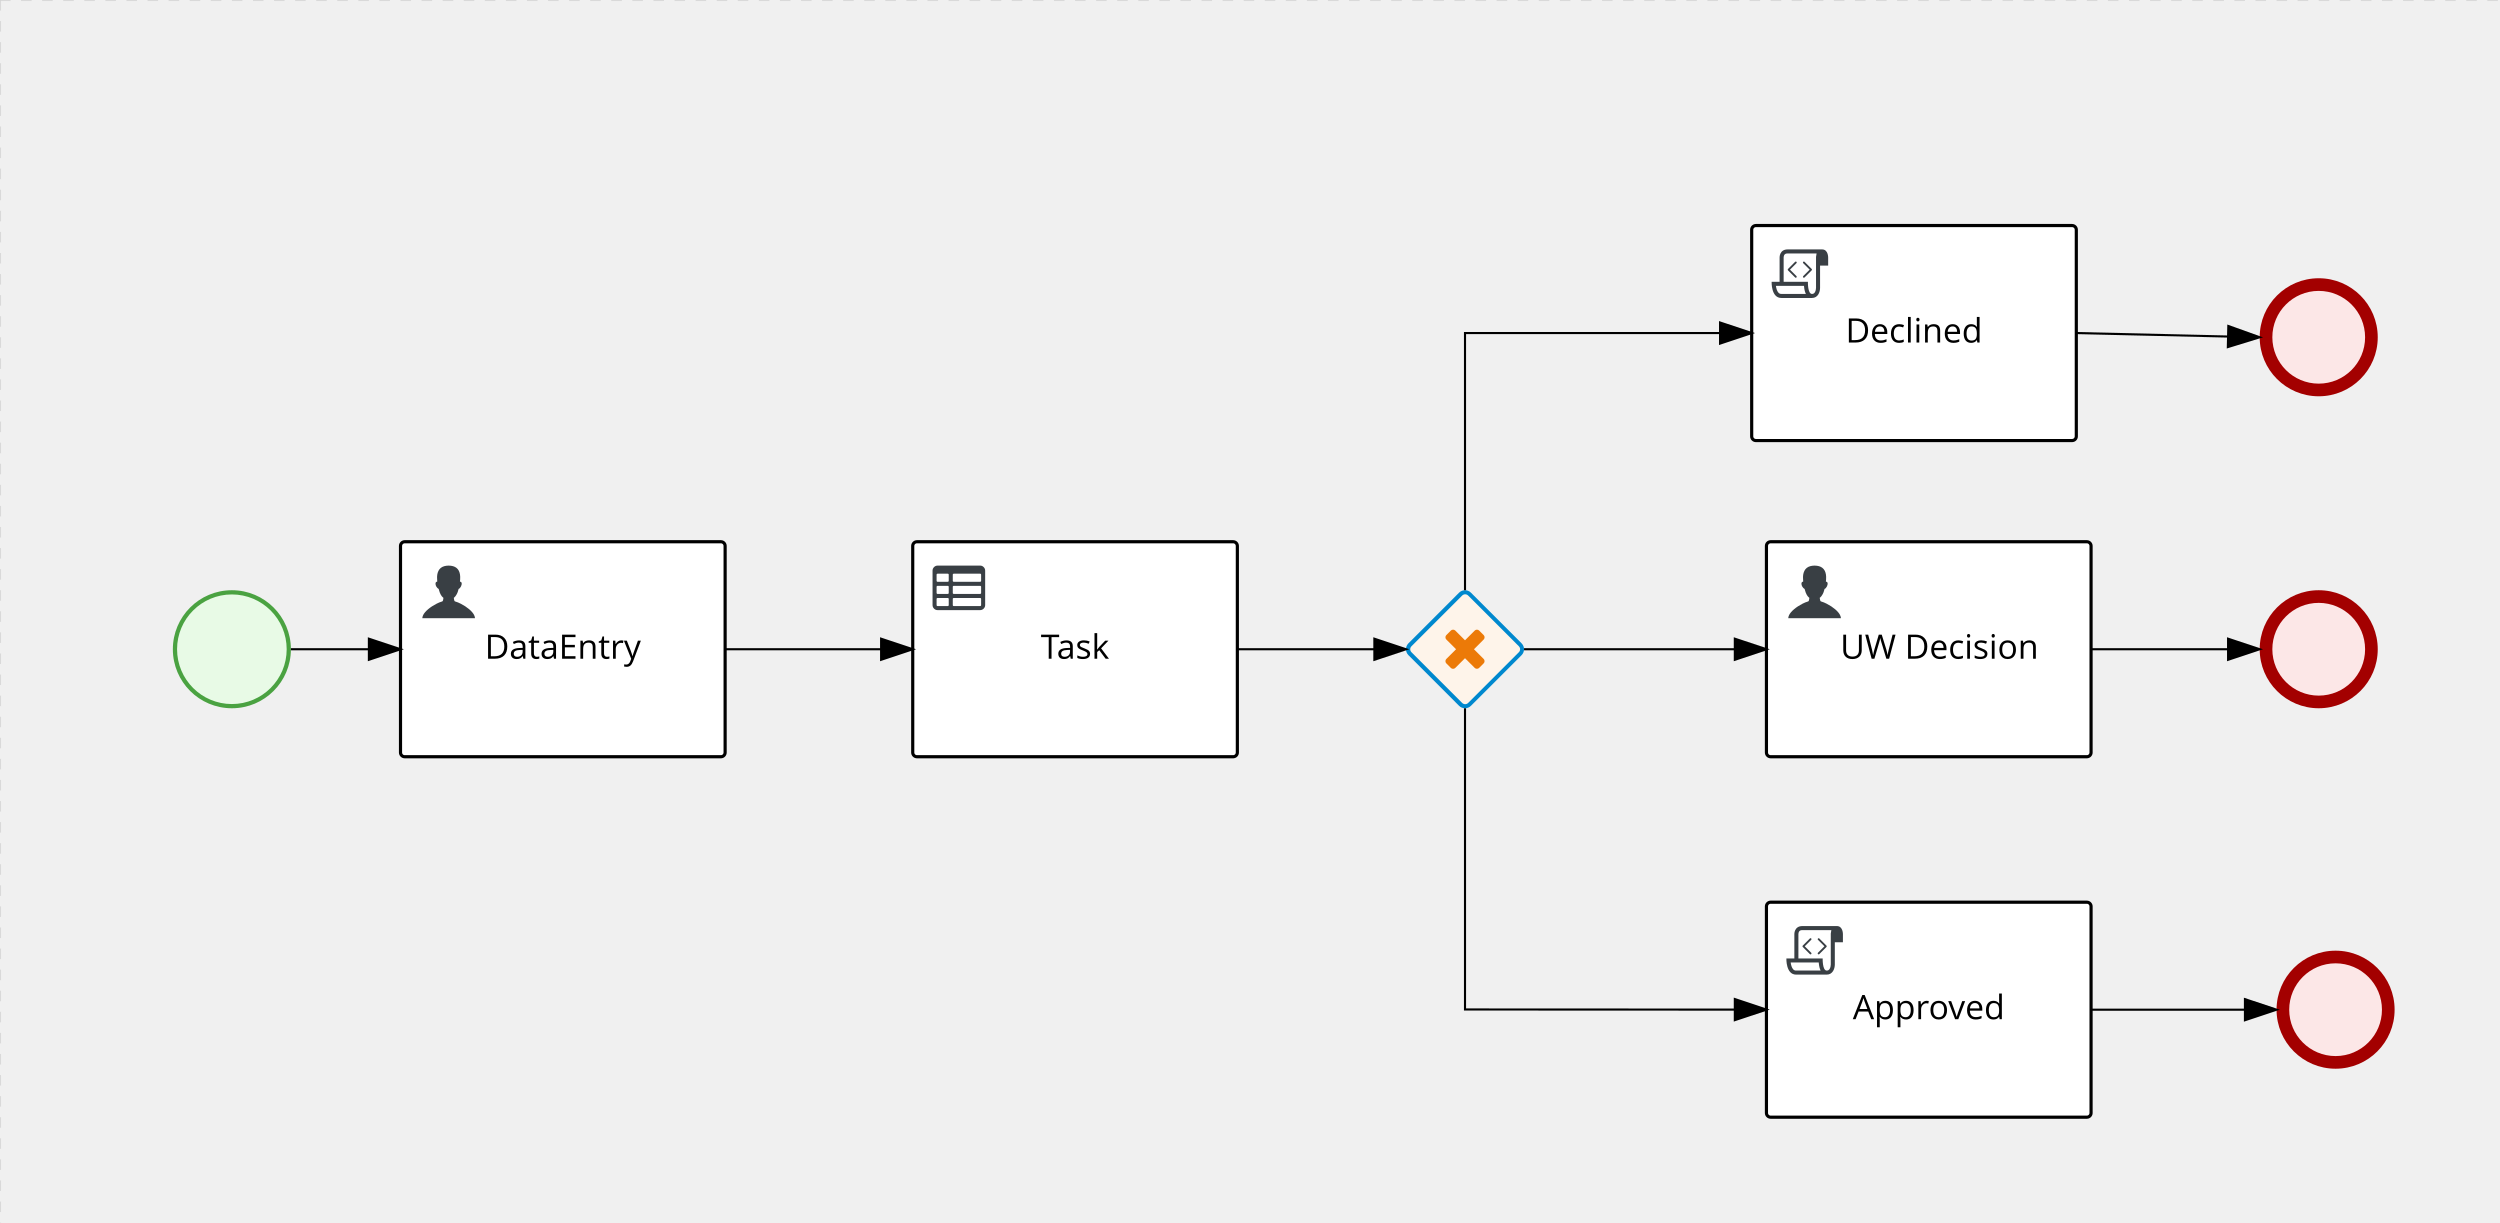
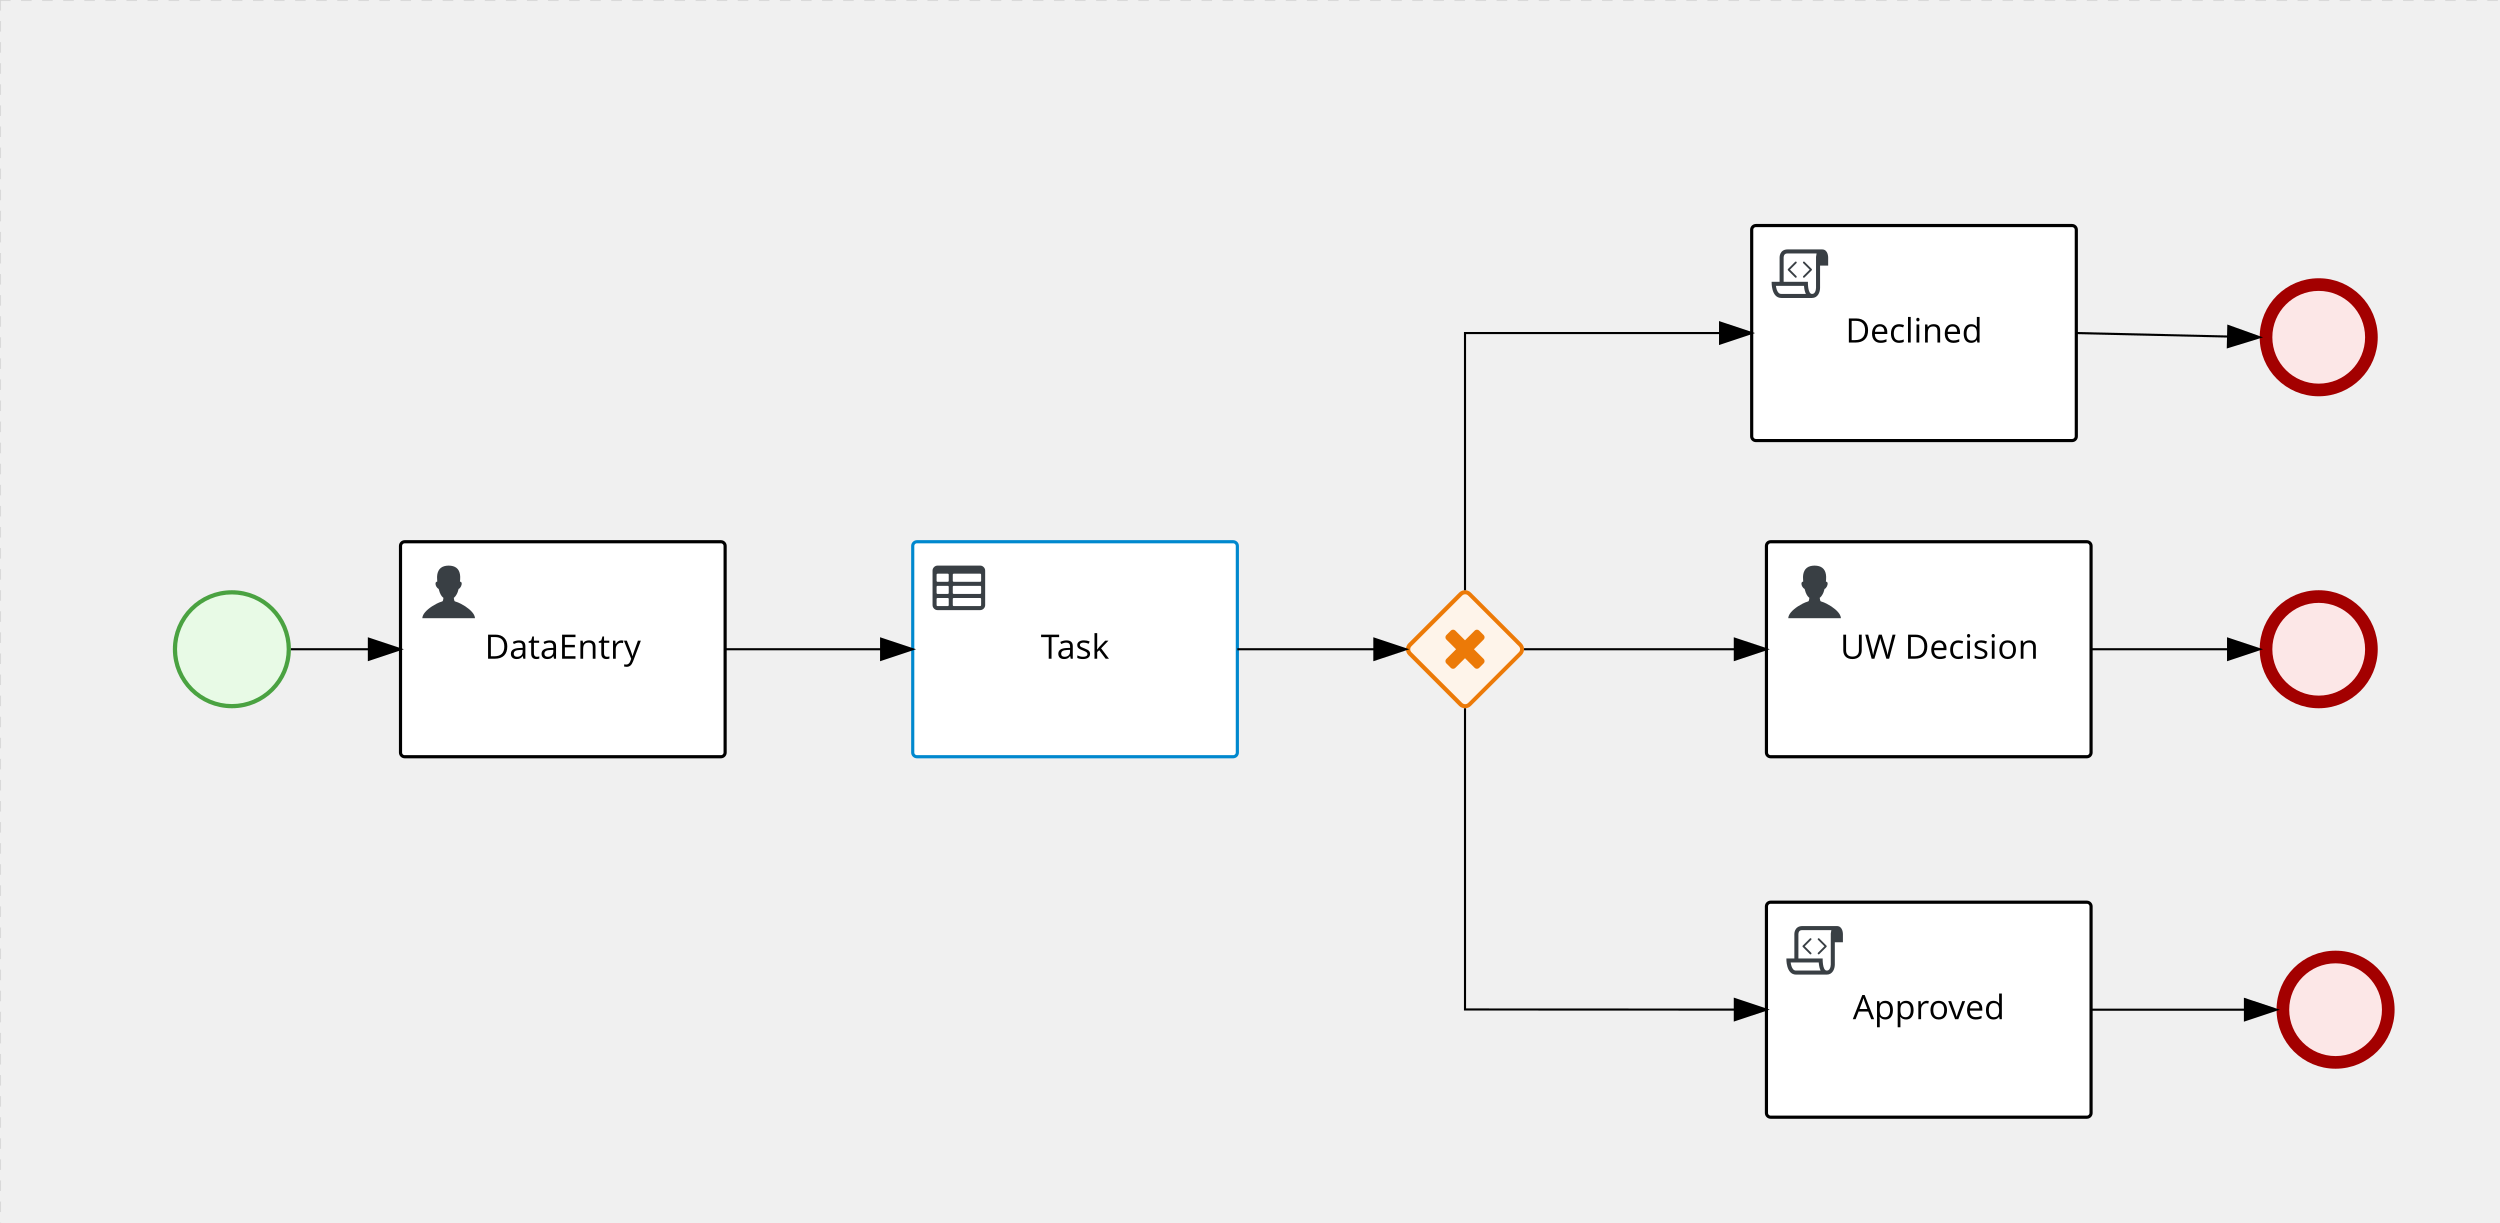
<svg xmlns="http://www.w3.org/2000/svg" version="1.1" width="1186" height="580" viewBox="0 0 1186 580">
  <defs />
  <g transform="matrix(1,0,0,1,0,0)">
    <g>
      <g>
        <g>
          <path fill="none" stroke="#d3d3d3" paint-order="fill stroke markers" d=" M 0 0 L 1200 0" stroke-miterlimit="10" stroke-opacity="0.8" stroke-dasharray="5" />
        </g>
        <g>
          <path fill="none" stroke="#d3d3d3" paint-order="fill stroke markers" d=" M 0 0 L 0 800" stroke-miterlimit="10" stroke-opacity="0.8" stroke-dasharray="5" />
        </g>
      </g>
      <g id="_115338B2-15E0-4B07-8545-7E4C657A2B2B" bpmn2nodeid="_115338B2-15E0-4B07-8545-7E4C657A2B2B" transform="matrix(1,0,0,1,667,280)">
        <g>
          <path fill="none" stroke="none" />
        </g>
        <g transform="matrix(0.125,0,0,0.125,0,0)">
          <g transform="matrix(1,0,0,1,0,0)">
            <path fill="#fef4ea" stroke="none" id="_115338B2-15E0-4B07-8545-7E4C657A2B2B?shapeType=BACKGROUND" paint-order="stroke fill markers" d=" M 0 0 M 224.4 4.3 C 216.4 4.3 208.4 7.3 202.3 13.4 L 13.5 202.2 C 1.3 214.4 1.3 234.2 13.5 246.4 L 202.2 435.1 C 208.3 441.2 216.4 444.2 224.3 444.2 C 232.2 444.2 240.3 441.2 246.4 435.1 L 435.1 246.4 C 447.3 234.2 447.3 214.4 435.1 202.2 L 246.5 13.4 C 240.4 7.3 232.4 4.3 224.4 4.3 L 224.4 4.3 Z" />
          </g>
          <g>
            <g transform="matrix(1,0,0,1,0,0)">
              <g transform="matrix(1,0,0,1,0,0)">
-                 <path fill="rgb(0,136,206)" stroke="none" id="_115338B2-15E0-4B07-8545-7E4C657A2B2B?shapeType=BORDER&amp;renderType=FILL" paint-order="stroke fill markers" d=" M 0 0 M 20.8 212.7 L 213.3 20.2 C 219.6 13.9 229.7 13.9 235.9 20.2 L 428.4 212.7 C 434.7 219 434.7 229.1 428.4 235.3 L 235.9 427.8 C 229.6 434.1 219.5 434.1 213.3 427.8 L 20.8 235.3 C 14.5 229.1 14.5 218.9 20.8 212.7 L 20.8 212.7 Z M 0 0 M 0 224 C 0 232.1 3.1 240.3 9.3 246.5 L 201.5 438.7 C 213.9 451.1 234.1 451.1 246.5 438.7 L 438.7 246.5 C 444.9 240.3 448 232.1 448 224 C 448 215.9 444.9 207.7 438.7 201.5 L 246.5 9.3 C 234.1 -3.1 213.9 -3.1 201.5 9.3 L 9.3 201.5 C 3.1 207.7 0 215.9 0 224 L 0 224 Z" />
+                 <path fill="rgb(236,122,8)" stroke="none" id="_115338B2-15E0-4B07-8545-7E4C657A2B2B?shapeType=BORDER&amp;renderType=FILL" paint-order="stroke fill markers" d=" M 0 0 M 20.8 212.7 L 213.3 20.2 C 219.6 13.9 229.7 13.9 235.9 20.2 L 428.4 212.7 C 434.7 219 434.7 229.1 428.4 235.3 L 235.9 427.8 C 229.6 434.1 219.5 434.1 213.3 427.8 L 20.8 235.3 C 14.5 229.1 14.5 218.9 20.8 212.7 L 20.8 212.7 Z M 0 0 M 0 224 C 0 232.1 3.1 240.3 9.3 246.5 L 201.5 438.7 C 213.9 451.1 234.1 451.1 246.5 438.7 L 438.7 246.5 C 444.9 240.3 448 232.1 448 224 C 448 215.9 444.9 207.7 438.7 201.5 L 246.5 9.3 C 234.1 -3.1 213.9 -3.1 201.5 9.3 L 9.3 201.5 C 3.1 207.7 0 215.9 0 224 L 0 224 Z" />
              </g>
            </g>
          </g>
          <g>
            <g transform="matrix(1,0,0,1,0,0)">
              <g transform="matrix(1,0,0,1,0,0)">
                <path fill="#ec7a08" stroke="none" id="_115338B2-15E0-4B07-8545-7E4C657A2B2Bundefined" paint-order="stroke fill markers" d=" M 0 0 M 298.2 269.2 C 298.2 272.6 297.1 275.3 294.7 277.7 L 277.7 294.7 C 275.3 297.1 272.6 298.2 269.2 298.2 C 265.8 298.2 263.1 297.1 260.7 294.7 L 224 258 L 187.2 294.8 C 184.8 297.2 182.1 298.3 178.7 298.3 C 175.3 298.3 172.6 297.2 170.2 294.8 L 153.2 277.8 C 150.8 275.4 149.7 272.7 149.7 269.3 C 149.7 265.9 150.8 263.2 153.2 260.8 L 190 224 L 153.2 187.2 C 150.8 184.8 149.7 182 149.7 178.7 C 149.7 175.3 150.8 172.5 153.2 170.2 L 170.2 153.2 C 172.6 150.8 175.3 149.7 178.7 149.7 C 182.1 149.7 184.8 150.8 187.2 153.2 L 224 190 L 260.8 153.2 C 263.2 150.8 265.9 149.7 269.3 149.7 C 272.7 149.7 275.4 150.8 277.8 153.2 L 294.8 170.2 C 297.2 172.5 298.3 175.3 298.3 178.7 C 298.3 182 297.2 184.8 294.8 187.2 L 258 224 L 294.8 260.8 C 297.1 263.1 298.2 265.9 298.2 269.2 Z" />
              </g>
            </g>
          </g>
        </g>
        <g transform="matrix(1,0,0,1,28,61)" />
      </g>
      <g id="_7ECC2B93-5347-49B1-B69F-89AEF5F0262F" bpmn2nodeid="_7ECC2B93-5347-49B1-B69F-89AEF5F0262F" transform="matrix(1,0,0,1,433,257)">
        <g>
          <path fill="none" stroke="none" />
        </g>
        <g transform="matrix(1,0,0,1,0,0)">
          <path fill="#ffffff" stroke="none" id="_7ECC2B93-5347-49B1-B69F-89AEF5F0262F?shapeType=BACKGROUND" paint-order="stroke fill markers" d=" M 2 0 L 152 0 L 152 0 A 2 2 0 0 1 154 2 L 154 100 L 154 100 A 2 2 0 0 1 152 102 L 2 102 L 2 102 A 2 2 0 0 1 0 100 L 0 2 L 0 2 A 2 2 0 0 1 2 0 Z" />
        </g>
        <g transform="matrix(1,0,0,1,0,0)">
-           <path fill="none" stroke="rgb(0,0,0)" id="_7ECC2B93-5347-49B1-B69F-89AEF5F0262F?shapeType=BORDER&amp;renderType=STROKE" paint-order="fill stroke markers" d=" M 2 0 L 152 0 L 152 0 A 2 2 0 0 1 154 2 L 154 100 L 154 100 A 2 2 0 0 1 152 102 L 2 102 L 2 102 A 2 2 0 0 1 0 100 L 0 2 L 0 2 A 2 2 0 0 1 2 0 Z" stroke-miterlimit="10" stroke-width="1.5" stroke-dasharray="" />
+           <path fill="none" stroke="rgb(0,136,206)" id="_7ECC2B93-5347-49B1-B69F-89AEF5F0262F?shapeType=BORDER&amp;renderType=STROKE" paint-order="fill stroke markers" d=" M 2 0 L 152 0 L 152 0 A 2 2 0 0 1 154 2 L 154 100 L 154 100 A 2 2 0 0 1 152 102 L 2 102 L 2 102 A 2 2 0 0 1 0 100 L 0 2 L 0 2 A 2 2 0 0 1 2 0 Z" stroke-miterlimit="10" stroke-width="1.5" stroke-dasharray="" />
        </g>
        <g>
          <g transform="matrix(0.06,0,0,0.06,9.4,9.4)">
            <g transform="matrix(1,0,0,1,0,0)">
              <path fill="#393f44" stroke="none" id="_7ECC2B93-5347-49B1-B69F-89AEF5F0262Fundefined" paint-order="stroke fill markers" d=" M 0 0 M 128 344 L 128 296 C 128 293.7 127.2 291.8 125.8 290.2 C 124.4 288.6 122.4 288 120 288 L 40 288 C 37.7 288 35.8 288.8 34.2 290.2 C 32.6 291.6 32 293.7 32 296 L 32 344 C 32 346.3 32.8 348.2 34.2 349.8 C 35.6 351.4 37.6 352 40 352 L 120 352 C 122.3 352 124.2 351.2 125.8 349.8 C 127.4 348.4 128 346.3 128 344 Z M 0 0 M 128 248 L 128 200 C 128 197.7 127.2 195.8 125.8 194.2 C 124.4 192.6 122.4 192 120 192 L 40 192 C 37.7 192 35.8 192.8 34.2 194.2 C 32.6 195.6 32 197.7 32 200 L 32 248 C 32 250.3 32.8 252.2 34.2 253.8 C 35.6 255.4 37.6 256 40 256 L 120 256 C 122.3 256 124.2 255.2 125.8 253.8 C 127.4 252.4 128 250.3 128 248 Z M 0 0 M 376 352 C 378.3 352 380.2 351.2 381.8 349.8 C 383.4 348.4 384 346.4 384 344 L 384 296 C 384 293.7 383.2 291.8 381.8 290.2 C 380.4 288.6 378.4 288 376 288 L 168 288 C 165.7 288 163.8 288.8 162.2 290.2 C 160.6 291.6 160 293.6 160 296 L 160 344 C 160 346.3 160.8 348.2 162.2 349.8 C 163.6 351.4 165.6 352 168 352 L 376 352 Z M 0 0 M 128 152 L 128 104 C 128 101.7 127.2 99.8 125.8 98.2 C 124.4 96.6 122.3 96 120 96 L 40 96 C 37.7 96 35.8 96.8 34.2 98.2 C 32.6 99.6 32 101.7 32 104 L 32 152 C 32 154.3 32.8 156.2 34.2 157.8 C 35.6 159.4 37.6 160 40 160 L 120 160 C 122.3 160 124.2 159.2 125.8 157.8 C 127.4 156.4 128 154.3 128 152 Z M 0 0 M 376 256 C 378.3 256 380.2 255.2 381.8 253.8 C 383.4 252.4 384 250.4 384 248 L 384 200 C 384 197.7 383.2 195.8 381.8 194.2 C 380.4 192.6 378.4 192 376 192 L 168 192 C 165.7 192 163.8 192.8 162.2 194.2 C 160.6 195.6 160 197.6 160 200 L 160 248 C 160 250.3 160.8 252.2 162.2 253.8 C 163.6 255.4 165.6 256 168 256 L 376 256 Z M 0 0 M 376 160 C 378.3 160 380.2 159.2 381.8 157.8 C 383.4 156.4 384 154.4 384 152 L 384 104 C 384 101.7 383.2 99.8 381.8 98.2 C 380.4 96.6 378.3 96 376 96 L 168 96 C 165.7 96 163.8 96.8 162.2 98.2 C 160.6 99.6 160 101.6 160 104 L 160 152 C 160 154.3 160.8 156.2 162.2 157.8 C 163.6 159.4 165.6 160 168 160 L 376 160 Z M 0 0 M 416 72 L 416 344 C 416 355 412.1 364.4 404.2 372.2 C 396.3 380 387 384 376 384 L 40 384 C 29 384 19.6 380.1 11.8 372.2 C 4 364.3 0 355 0 344 L 0 72 C 0 61 3.9 51.6 11.8 43.8 C 19.7 36 29 32 40 32 L 376 32 C 387 32 396.4 35.9 404.2 43.8 C 412 51.7 416 61 416 72 Z" />
            </g>
          </g>
        </g>
        <g transform="matrix(1,0,0,1,60.75,43.5)">
          <text fill="#000000" stroke="none" font-family="Open Sans" font-size="12pt" font-style="normal" font-weight="normal" text-decoration="normal" x="16.25" y="12" text-anchor="middle" dominant-baseline="alphabetic">Task</text>
        </g>
      </g>
      <g id="_CD597A0D-941E-42CD-92D1-3F3BBDC7F812" bpmn2nodeid="_CD597A0D-941E-42CD-92D1-3F3BBDC7F812" transform="matrix(1,0,0,1,838,257)">
        <g>
          <path fill="none" stroke="none" />
        </g>
        <g transform="matrix(1,0,0,1,0,0)">
          <path fill="#ffffff" stroke="none" id="_CD597A0D-941E-42CD-92D1-3F3BBDC7F812?shapeType=BACKGROUND" paint-order="stroke fill markers" d=" M 2 0 L 152 0 L 152 0 A 2 2 0 0 1 154 2 L 154 100 L 154 100 A 2 2 0 0 1 152 102 L 2 102 L 2 102 A 2 2 0 0 1 0 100 L 0 2 L 0 2 A 2 2 0 0 1 2 0 Z" />
        </g>
        <g transform="matrix(1,0,0,1,0,0)">
          <path fill="none" stroke="#000000" id="_CD597A0D-941E-42CD-92D1-3F3BBDC7F812?shapeType=BORDER&amp;renderType=STROKE" paint-order="fill stroke markers" d=" M 2 0 L 152 0 L 152 0 A 2 2 0 0 1 154 2 L 154 100 L 154 100 A 2 2 0 0 1 152 102 L 2 102 L 2 102 A 2 2 0 0 1 0 100 L 0 2 L 0 2 A 2 2 0 0 1 2 0 Z" stroke-miterlimit="10" stroke-width="1.5" stroke-dasharray="" />
        </g>
        <g>
          <g transform="matrix(0.06,0,0,0.06,9.4,9.4)">
            <g transform="matrix(1,0,0,1,0,0)">
              <path fill="#393f44" stroke="none" id="_CD597A0D-941E-42CD-92D1-3F3BBDC7F812undefined" paint-order="stroke fill markers" d=" M 0 0 M 16 445.21 C 16 440.869 18.784 431.129 22.001 424.217 C 35.768 394.64 77.283 359.28 129 333.084 C 144.516 325.224 157.347 319.964 167.807 317.174 C 171.932 316.074 175.729 314.414 176.525 313.363 C 178.894 310.234 180.914 302.908 181.727 294.5 L 182.5 286.5 L 178.507 283.455 C 166.303 274.146 154.284 251.678 148.04 226.5 C 145.611 216.707 145.056 215.462 142.984 215.158 C 141.703 214.97 138.083 212.243 134.939 209.099 C 123.233 197.393 116.891 177.376 121.44 166.49 C 123.002 162.751 128.155 159.01 131.75 159.004 C 134.448 159 134.471 158.603 132.914 138.788 C 130.927 113.496 134.279 92.265 143.132 74.076 C 152.232 55.38 167.569 42.882 189.049 36.66 C 210.203 30.532 237.797 30.532 258.951 36.66 C 300.042 48.563 318.958 83.806 314.955 141 C 314.32 150.075 313.624 157.788 313.409 158.14 C 313.194 158.493 314.575 159.073 316.479 159.43 C 328.929 161.766 330.986 177.018 321.496 196.621 C 316.903 206.109 309.357 214.508 304.817 215.185 C 303.023 215.453 302.293 217.146 299.943 226.5 C 296.659 239.567 294.474 245.305 287.948 257.995 C 282.491 268.606 273.035 281.109 268.108 284.229 L 264.871 286.278 L 265.518 292.889 C 266.345 301.33 268.639 309.871 270.877 312.837 C 272.067 314.415 275.002 315.79 280.063 317.139 C 291.069 320.075 303.617 325.274 321 334.102 C 369.815 358.891 410.848 393.758 425.032 422.5 C 429.07 430.682 432 440.232 432 445.21 L 432 448 L 224 448 L 16 448 L 16 445.21 Z" />
            </g>
          </g>
        </g>
        <g transform="matrix(1,0,0,1,4.04,13.68)">
          <g transform="matrix(0.04,0,0,0.04,63.36,69.12)">
            <g transform="matrix(1,0,0,1,0,0)">
              <path fill="none" stroke="none" />
            </g>
            <g transform="matrix(1,0,0,1,0,0)">
              <path fill="none" stroke="none" />
            </g>
          </g>
        </g>
        <g transform="matrix(1,0,0,1,35,43.5)">
          <text fill="#000000" stroke="none" font-family="Open Sans" font-size="12pt" font-style="normal" font-weight="normal" text-decoration="normal" x="47.043" y="12" text-anchor="middle" dominant-baseline="alphabetic">UW Decision</text>
        </g>
      </g>
      <g id="_52FE7633-A512-44EF-9C50-7EFFCD743E0C" bpmn2nodeid="_52FE7633-A512-44EF-9C50-7EFFCD743E0C" transform="matrix(1,0,0,1,1072,280)">
        <g>
          <path fill="none" stroke="none" />
        </g>
        <g transform="matrix(0.125,0,0,0.125,0,0)">
          <g transform="matrix(1,0,0,1,0,0)">
            <path fill="#fce7e7" stroke="none" id="_52FE7633-A512-44EF-9C50-7EFFCD743E0C?shapeType=BACKGROUND" paint-order="stroke fill markers" d=" M 0 0 M 444 224 C 444 263.9 434.2 300.8 414.4 334.5 C 394.7 368.2 368 394.9 334.4 414.5 C 300.8 434.1 263.9 444 224 444 C 184.1 444 147.2 434.2 113.5 414.4 C 79.8 394.7 53.1 368 33.5 334.4 C 13.9 300.8 4 263.9 4 224 C 4 184.1 13.8 147.2 33.6 113.5 C 53.4 79.8 80.1 53.1 113.6 33.5 C 147.1 13.9 184.1 4 224 4 C 263.9 4 300.8 13.8 334.5 33.6 C 368.2 53.4 394.9 80.1 414.5 113.6 C 434.1 147.1 444 184.1 444 224 Z" />
          </g>
          <g>
            <g transform="matrix(1,0,0,1,0,0)">
              <g transform="matrix(1,0,0,1,0,0)">
                <path fill="#a30000" stroke="none" id="_52FE7633-A512-44EF-9C50-7EFFCD743E0C?shapeType=BORDER&amp;renderType=FILL" paint-order="stroke fill markers" d=" M 0 0 M 224 0 C 100.3 0 0 100.3 0 224 C 0 347.7 100.3 448 224 448 C 347.7 448 448 347.7 448 224 C 448 100.3 347.7 0 224 0 Z M 0 0 M 224 400 C 126.8 400 48 321.2 48 224 C 48 126.8 126.8 48 224 48 C 321.2 48 400 126.8 400 224 C 400 321.2 321.2 400 224 400 Z" />
              </g>
            </g>
          </g>
        </g>
        <g transform="matrix(1,0,0,1,28,61)" />
      </g>
      <g id="_B63787A6-FF38-490E-9C9A-9C9E49686662" bpmn2nodeid="_B63787A6-FF38-490E-9C9A-9C9E49686662" transform="matrix(1,0,0,1,1080,451)">
        <g>
          <path fill="none" stroke="none" />
        </g>
        <g transform="matrix(0.125,0,0,0.125,0,0)">
          <g transform="matrix(1,0,0,1,0,0)">
            <path fill="#fce7e7" stroke="none" id="_B63787A6-FF38-490E-9C9A-9C9E49686662?shapeType=BACKGROUND" paint-order="stroke fill markers" d=" M 0 0 M 444 224 C 444 263.9 434.2 300.8 414.4 334.5 C 394.7 368.2 368 394.9 334.4 414.5 C 300.8 434.1 263.9 444 224 444 C 184.1 444 147.2 434.2 113.5 414.4 C 79.8 394.7 53.1 368 33.5 334.4 C 13.9 300.8 4 263.9 4 224 C 4 184.1 13.8 147.2 33.6 113.5 C 53.4 79.8 80.1 53.1 113.6 33.5 C 147.1 13.9 184.1 4 224 4 C 263.9 4 300.8 13.8 334.5 33.6 C 368.2 53.4 394.9 80.1 414.5 113.6 C 434.1 147.1 444 184.1 444 224 Z" />
          </g>
          <g>
            <g transform="matrix(1,0,0,1,0,0)">
              <g transform="matrix(1,0,0,1,0,0)">
                <path fill="#a30000" stroke="none" id="_B63787A6-FF38-490E-9C9A-9C9E49686662?shapeType=BORDER&amp;renderType=FILL" paint-order="stroke fill markers" d=" M 0 0 M 224 0 C 100.3 0 0 100.3 0 224 C 0 347.7 100.3 448 224 448 C 347.7 448 448 347.7 448 224 C 448 100.3 347.7 0 224 0 Z M 0 0 M 224 400 C 126.8 400 48 321.2 48 224 C 48 126.8 126.8 48 224 48 C 321.2 48 400 126.8 400 224 C 400 321.2 321.2 400 224 400 Z" />
              </g>
            </g>
          </g>
        </g>
        <g transform="matrix(1,0,0,1,28,61)" />
      </g>
      <g id="_774E4178-FCCF-4A5B-863E-46D56033FBC9" bpmn2nodeid="_774E4178-FCCF-4A5B-863E-46D56033FBC9" transform="matrix(1,0,0,1,838,428)">
        <g>
          <path fill="none" stroke="none" />
        </g>
        <g transform="matrix(1,0,0,1,0,0)">
          <path fill="#ffffff" stroke="none" id="_774E4178-FCCF-4A5B-863E-46D56033FBC9?shapeType=BACKGROUND" paint-order="stroke fill markers" d=" M 2 0 L 152 0 L 152 0 A 2 2 0 0 1 154 2 L 154 100 L 154 100 A 2 2 0 0 1 152 102 L 2 102 L 2 102 A 2 2 0 0 1 0 100 L 0 2 L 0 2 A 2 2 0 0 1 2 0 Z" />
        </g>
        <g transform="matrix(1,0,0,1,0,0)">
          <path fill="none" stroke="rgb(0,0,0)" id="_774E4178-FCCF-4A5B-863E-46D56033FBC9?shapeType=BORDER&amp;renderType=STROKE" paint-order="fill stroke markers" d=" M 2 0 L 152 0 L 152 0 A 2 2 0 0 1 154 2 L 154 100 L 154 100 A 2 2 0 0 1 152 102 L 2 102 L 2 102 A 2 2 0 0 1 0 100 L 0 2 L 0 2 A 2 2 0 0 1 2 0 Z" stroke-miterlimit="10" stroke-width="1.5" stroke-dasharray="" />
        </g>
        <g>
          <g transform="matrix(0.06,0,0,0.06,9.4,9.4)">
            <g transform="matrix(1,0,0,1,0,0)">
              <path fill="#393f44" stroke="none" id="_774E4178-FCCF-4A5B-863E-46D56033FBC9undefined" paint-order="stroke fill markers" d=" M 0 0 M 197.3 130.2 C 194.4 127.3 189.6 127.3 186.7 130.2 L 130.2 186.7 C 127.3 189.6 127.3 194.4 130.2 197.3 L 186.7 253.8 C 188.1 255.3 190.1 256 192 256 C 193.9 256 195.9 255.3 197.3 253.7 C 200.2 250.8 200.2 246 197.3 243.1 L 146.2 192 L 197.3 140.8 C 200.2 137.9 200.2 133.1 197.3 130.2 Z" />
            </g>
            <g transform="matrix(1,0,0,1,0,0)">
              <path fill="#393f44" stroke="none" id="_774E4178-FCCF-4A5B-863E-46D56033FBC9undefined" paint-order="stroke fill markers" d=" M 0 0 M 261.3 130.2 C 258.4 127.3 253.6 127.3 250.7 130.2 C 247.8 133.1 247.8 137.9 250.7 140.8 L 301.8 191.9 L 250.7 243 C 247.8 245.9 247.8 250.7 250.7 253.6 C 252.1 255.3 254.1 256 256 256 C 257.9 256 259.9 255.3 261.3 253.8 L 317.8 197.3 C 320.7 194.4 320.7 189.6 317.8 186.7 L 261.3 130.2 Z" />
            </g>
            <g transform="matrix(1,0,0,1,0,0)">
              <path fill="#393f44" stroke="none" id="_774E4178-FCCF-4A5B-863E-46D56033FBC9undefined" paint-order="stroke fill markers" d=" M 0 0 M 400 32 C 400 32 152.8 32 128 32 C 62 32 64 96 64 96 L 64 288 L 1 288 C 1 288 -4 416 78 416 L 320 416 C 368 416 384 368 384 336 C 384 314.2 384 224.4 384 160 L 448 160 L 448 96 C 448 96 449 32 400 32 Z M 0 0 M 78 383.9 C 68.5 383.9 61.6 381.1 55.5 374.9 C 43.4 362.4 37.5 339.6 34.9 320 L 256.9 320 C 257.1 322.7 257.3 325.4 257.6 328.2 C 260 351.6 264.7 370.1 271.9 383.9 L 78 383.9 L 78 383.9 Z M 0 0 M 352 336 C 352 345.9 349.6 360.3 342.9 371 C 337.2 380.1 330.4 384 320 384 C 285 384 288 288 288 288 L 96 288 L 96 96 L 96 95.9 L 96 95.1 C 96 90.6 97.6 78.3 104.7 71.2 C 106.5 69.4 111.9 64 128 64 L 356.5 64 C 354.4 72.8 352.8 81.8 352.2 89.9 C 352.2 90.5 352.1 91.1 352.1 91.7 C 352.1 92 352.1 92.3 352.1 92.6 C 352 94.8 352 96 352 96 L 352 160 L 352 336 Z" />
            </g>
          </g>
        </g>
        <g transform="matrix(1,0,0,1,40.95703,43.5)">
          <text fill="#000000" stroke="none" font-family="Open Sans" font-size="12pt" font-style="normal" font-weight="normal" text-decoration="normal" x="36.043" y="12" text-anchor="middle" dominant-baseline="alphabetic">Approved</text>
        </g>
      </g>
      <g id="_DC83A034-4194-456E-82BC-92D69FE5D5BC" bpmn2nodeid="_DC83A034-4194-456E-82BC-92D69FE5D5BC" transform="matrix(1,0,0,1,1072,132)">
        <g>
          <path fill="none" stroke="none" />
        </g>
        <g transform="matrix(0.125,0,0,0.125,0,0)">
          <g transform="matrix(1,0,0,1,0,0)">
            <path fill="#fce7e7" stroke="none" id="_DC83A034-4194-456E-82BC-92D69FE5D5BC?shapeType=BACKGROUND" paint-order="stroke fill markers" d=" M 0 0 M 444 224 C 444 263.9 434.2 300.8 414.4 334.5 C 394.7 368.2 368 394.9 334.4 414.5 C 300.8 434.1 263.9 444 224 444 C 184.1 444 147.2 434.2 113.5 414.4 C 79.8 394.7 53.1 368 33.5 334.4 C 13.9 300.8 4 263.9 4 224 C 4 184.1 13.8 147.2 33.6 113.5 C 53.4 79.8 80.1 53.1 113.6 33.5 C 147.1 13.9 184.1 4 224 4 C 263.9 4 300.8 13.8 334.5 33.6 C 368.2 53.4 394.9 80.1 414.5 113.6 C 434.1 147.1 444 184.1 444 224 Z" />
          </g>
          <g>
            <g transform="matrix(1,0,0,1,0,0)">
              <g transform="matrix(1,0,0,1,0,0)">
                <path fill="#a30000" stroke="none" id="_DC83A034-4194-456E-82BC-92D69FE5D5BC?shapeType=BORDER&amp;renderType=FILL" paint-order="stroke fill markers" d=" M 0 0 M 224 0 C 100.3 0 0 100.3 0 224 C 0 347.7 100.3 448 224 448 C 347.7 448 448 347.7 448 224 C 448 100.3 347.7 0 224 0 Z M 0 0 M 224 400 C 126.8 400 48 321.2 48 224 C 48 126.8 126.8 48 224 48 C 321.2 48 400 126.8 400 224 C 400 321.2 321.2 400 224 400 Z" />
              </g>
            </g>
          </g>
        </g>
        <g transform="matrix(1,0,0,1,28,61)" />
      </g>
      <g id="_9C4CDD31-28C8-4BDE-ABC7-B4777C832B3A" bpmn2nodeid="_9C4CDD31-28C8-4BDE-ABC7-B4777C832B3A" transform="matrix(1,0,0,1,190,257)">
        <g>
          <path fill="none" stroke="none" />
        </g>
        <g transform="matrix(1,0,0,1,0,0)">
          <path fill="#ffffff" stroke="none" id="_9C4CDD31-28C8-4BDE-ABC7-B4777C832B3A?shapeType=BACKGROUND" paint-order="stroke fill markers" d=" M 2 0 L 152 0 L 152 0 A 2 2 0 0 1 154 2 L 154 100 L 154 100 A 2 2 0 0 1 152 102 L 2 102 L 2 102 A 2 2 0 0 1 0 100 L 0 2 L 0 2 A 2 2 0 0 1 2 0 Z" />
        </g>
        <g transform="matrix(1,0,0,1,0,0)">
          <path fill="none" stroke="#000000" id="_9C4CDD31-28C8-4BDE-ABC7-B4777C832B3A?shapeType=BORDER&amp;renderType=STROKE" paint-order="fill stroke markers" d=" M 2 0 L 152 0 L 152 0 A 2 2 0 0 1 154 2 L 154 100 L 154 100 A 2 2 0 0 1 152 102 L 2 102 L 2 102 A 2 2 0 0 1 0 100 L 0 2 L 0 2 A 2 2 0 0 1 2 0 Z" stroke-miterlimit="10" stroke-width="1.5" stroke-dasharray="" />
        </g>
        <g>
          <g transform="matrix(0.06,0,0,0.06,9.4,9.4)">
            <g transform="matrix(1,0,0,1,0,0)">
              <path fill="#393f44" stroke="none" id="_9C4CDD31-28C8-4BDE-ABC7-B4777C832B3Aundefined" paint-order="stroke fill markers" d=" M 0 0 M 16 445.21 C 16 440.869 18.784 431.129 22.001 424.217 C 35.768 394.64 77.283 359.28 129 333.084 C 144.516 325.224 157.347 319.964 167.807 317.174 C 171.932 316.074 175.729 314.414 176.525 313.363 C 178.894 310.234 180.914 302.908 181.727 294.5 L 182.5 286.5 L 178.507 283.455 C 166.303 274.146 154.284 251.678 148.04 226.5 C 145.611 216.707 145.056 215.462 142.984 215.158 C 141.703 214.97 138.083 212.243 134.939 209.099 C 123.233 197.393 116.891 177.376 121.44 166.49 C 123.002 162.751 128.155 159.01 131.75 159.004 C 134.448 159 134.471 158.603 132.914 138.788 C 130.927 113.496 134.279 92.265 143.132 74.076 C 152.232 55.38 167.569 42.882 189.049 36.66 C 210.203 30.532 237.797 30.532 258.951 36.66 C 300.042 48.563 318.958 83.806 314.955 141 C 314.32 150.075 313.624 157.788 313.409 158.14 C 313.194 158.493 314.575 159.073 316.479 159.43 C 328.929 161.766 330.986 177.018 321.496 196.621 C 316.903 206.109 309.357 214.508 304.817 215.185 C 303.023 215.453 302.293 217.146 299.943 226.5 C 296.659 239.567 294.474 245.305 287.948 257.995 C 282.491 268.606 273.035 281.109 268.108 284.229 L 264.871 286.278 L 265.518 292.889 C 266.345 301.33 268.639 309.871 270.877 312.837 C 272.067 314.415 275.002 315.79 280.063 317.139 C 291.069 320.075 303.617 325.274 321 334.102 C 369.815 358.891 410.848 393.758 425.032 422.5 C 429.07 430.682 432 440.232 432 445.21 L 432 448 L 224 448 L 16 448 L 16 445.21 Z" />
            </g>
          </g>
        </g>
        <g transform="matrix(1,0,0,1,4.04,13.68)">
          <g transform="matrix(0.04,0,0,0.04,63.36,69.12)">
            <g transform="matrix(1,0,0,1,0,0)">
              <path fill="none" stroke="none" />
            </g>
            <g transform="matrix(1,0,0,1,0,0)">
              <path fill="none" stroke="none" />
            </g>
          </g>
        </g>
        <g transform="matrix(1,0,0,1,39.96484,43.5)">
          <text fill="#000000" stroke="none" font-family="Open Sans" font-size="12pt" font-style="normal" font-weight="normal" text-decoration="normal" x="37.035" y="12" text-anchor="middle" dominant-baseline="alphabetic">DataEntry</text>
        </g>
      </g>
      <g id="_550725B1-5319-48F5-8758-C40A0637DEA9" bpmn2nodeid="_550725B1-5319-48F5-8758-C40A0637DEA9" transform="matrix(1,0,0,1,831,107)">
        <g>
          <path fill="none" stroke="none" />
        </g>
        <g transform="matrix(1,0,0,1,0,0)">
          <path fill="#ffffff" stroke="none" id="_550725B1-5319-48F5-8758-C40A0637DEA9?shapeType=BACKGROUND" paint-order="stroke fill markers" d=" M 2 0 L 152 0 L 152 0 A 2 2 0 0 1 154 2 L 154 100 L 154 100 A 2 2 0 0 1 152 102 L 2 102 L 2 102 A 2 2 0 0 1 0 100 L 0 2 L 0 2 A 2 2 0 0 1 2 0 Z" />
        </g>
        <g transform="matrix(1,0,0,1,0,0)">
          <path fill="none" stroke="rgb(0,0,0)" id="_550725B1-5319-48F5-8758-C40A0637DEA9?shapeType=BORDER&amp;renderType=STROKE" paint-order="fill stroke markers" d=" M 2 0 L 152 0 L 152 0 A 2 2 0 0 1 154 2 L 154 100 L 154 100 A 2 2 0 0 1 152 102 L 2 102 L 2 102 A 2 2 0 0 1 0 100 L 0 2 L 0 2 A 2 2 0 0 1 2 0 Z" stroke-miterlimit="10" stroke-width="1.5" stroke-dasharray="" />
        </g>
        <g>
          <g transform="matrix(0.06,0,0,0.06,9.4,9.4)">
            <g transform="matrix(1,0,0,1,0,0)">
              <path fill="#393f44" stroke="none" id="_550725B1-5319-48F5-8758-C40A0637DEA9undefined" paint-order="stroke fill markers" d=" M 0 0 M 197.3 130.2 C 194.4 127.3 189.6 127.3 186.7 130.2 L 130.2 186.7 C 127.3 189.6 127.3 194.4 130.2 197.3 L 186.7 253.8 C 188.1 255.3 190.1 256 192 256 C 193.9 256 195.9 255.3 197.3 253.7 C 200.2 250.8 200.2 246 197.3 243.1 L 146.2 192 L 197.3 140.8 C 200.2 137.9 200.2 133.1 197.3 130.2 Z" />
            </g>
            <g transform="matrix(1,0,0,1,0,0)">
              <path fill="#393f44" stroke="none" id="_550725B1-5319-48F5-8758-C40A0637DEA9undefined" paint-order="stroke fill markers" d=" M 0 0 M 261.3 130.2 C 258.4 127.3 253.6 127.3 250.7 130.2 C 247.8 133.1 247.8 137.9 250.7 140.8 L 301.8 191.9 L 250.7 243 C 247.8 245.9 247.8 250.7 250.7 253.6 C 252.1 255.3 254.1 256 256 256 C 257.9 256 259.9 255.3 261.3 253.8 L 317.8 197.3 C 320.7 194.4 320.7 189.6 317.8 186.7 L 261.3 130.2 Z" />
            </g>
            <g transform="matrix(1,0,0,1,0,0)">
              <path fill="#393f44" stroke="none" id="_550725B1-5319-48F5-8758-C40A0637DEA9undefined" paint-order="stroke fill markers" d=" M 0 0 M 400 32 C 400 32 152.8 32 128 32 C 62 32 64 96 64 96 L 64 288 L 1 288 C 1 288 -4 416 78 416 L 320 416 C 368 416 384 368 384 336 C 384 314.2 384 224.4 384 160 L 448 160 L 448 96 C 448 96 449 32 400 32 Z M 0 0 M 78 383.9 C 68.5 383.9 61.6 381.1 55.5 374.9 C 43.4 362.4 37.5 339.6 34.9 320 L 256.9 320 C 257.1 322.7 257.3 325.4 257.6 328.2 C 260 351.6 264.7 370.1 271.9 383.9 L 78 383.9 L 78 383.9 Z M 0 0 M 352 336 C 352 345.9 349.6 360.3 342.9 371 C 337.2 380.1 330.4 384 320 384 C 285 384 288 288 288 288 L 96 288 L 96 96 L 96 95.9 L 96 95.1 C 96 90.6 97.6 78.3 104.7 71.2 C 106.5 69.4 111.9 64 128 64 L 356.5 64 C 354.4 72.8 352.8 81.8 352.2 89.9 C 352.2 90.5 352.1 91.1 352.1 91.7 C 352.1 92 352.1 92.3 352.1 92.6 C 352 94.8 352 96 352 96 L 352 160 L 352 336 Z" />
            </g>
          </g>
        </g>
        <g transform="matrix(1,0,0,1,44.52344,43.5)">
          <text fill="#000000" stroke="none" font-family="Open Sans" font-size="12pt" font-style="normal" font-weight="normal" text-decoration="normal" x="32.477" y="12" text-anchor="middle" dominant-baseline="alphabetic">Declined</text>
        </g>
      </g>
      <g id="_E4C32972-FD59-42AE-88AC-5DFC8FE32DB3" bpmn2nodeid="_E4C32972-FD59-42AE-88AC-5DFC8FE32DB3" transform="matrix(1,0,0,1,82,280)">
        <g>
          <path fill="none" stroke="none" />
        </g>
        <g transform="matrix(0.125,0,0,0.125,0,0)">
          <g transform="matrix(1,0,0,1,0,0)">
            <path fill="#e8fae6" stroke="none" id="_E4C32972-FD59-42AE-88AC-5DFC8FE32DB3?shapeType=BACKGROUND" paint-order="stroke fill markers" d=" M 0 0 M 444 224 C 444 263.9 434.2 300.8 414.4 334.5 C 394.7 368.2 368 394.9 334.4 414.5 C 300.8 434.1 263.9 444 224 444 C 184.1 444 147.2 434.2 113.5 414.4 C 79.8 394.7 53.1 368 33.5 334.4 C 13.9 300.8 4 263.9 4 224 C 4 184.1 13.8 147.2 33.6 113.5 C 53.4 79.8 80.1 53.1 113.6 33.5 C 147.1 13.9 184.1 4 224 4 C 263.9 4 300.8 13.8 334.5 33.6 C 368.2 53.4 394.9 80.1 414.5 113.6 C 434.1 147.1 444 184.1 444 224 Z" />
          </g>
          <g>
            <g transform="matrix(1,0,0,1,0,0)">
              <g transform="matrix(1,0,0,1,0,0)">
                <path fill="#4aa241" stroke="none" id="_E4C32972-FD59-42AE-88AC-5DFC8FE32DB3?shapeType=BORDER&amp;renderType=FILL" paint-order="stroke fill markers" d=" M 0 0 M 224 0 C 100.3 0 0 100.3 0 224 C 0 347.7 100.3 448 224 448 C 347.7 448 448 347.7 448 224 C 448 100.3 347.7 0 224 0 Z M 0 0 M 224 432 C 109.1 432 16 338.9 16 224 C 16 109.1 109.1 16 224 16 C 338.9 16 432 109.1 432 224 C 432 338.9 338.9 432 224 432 Z" />
              </g>
            </g>
          </g>
        </g>
        <g transform="matrix(1,0,0,1,28,61)" />
      </g>
      <g id="_5346609A-B18B-43CA-9324-E688315A4B61" bpmn2nodeid="_5346609A-B18B-43CA-9324-E688315A4B61">
        <g>
          <path fill="none" stroke="#000000" paint-order="fill stroke markers" d=" M 138 308 L 175 308" stroke-miterlimit="10" stroke-dasharray="" />
        </g>
        <g transform="matrix(1,0,0,1,138,308)" />
        <g transform="matrix(6.123233995736766e-17,1,-1,6.123233995736766e-17,190,303)">
          <path fill="#000000" stroke="#000000" paint-order="fill stroke markers" d=" M 10 15 L 0 15 L 5 0 Z" stroke-miterlimit="10" stroke-dasharray="" />
        </g>
        <g transform="matrix(1,0,0,1,138,298)" />
      </g>
      <g id="_DE4E6177-FA1D-4CF1-BD72-FACA8CFA0F3D" bpmn2nodeid="_DE4E6177-FA1D-4CF1-BD72-FACA8CFA0F3D">
        <g>
          <path fill="none" stroke="#000000" paint-order="fill stroke markers" d=" M 344 308 L 418 308" stroke-miterlimit="10" stroke-dasharray="" />
        </g>
        <g transform="matrix(1,0,0,1,344,308)" />
        <g transform="matrix(6.123233995736766e-17,1,-1,6.123233995736766e-17,433,303)">
          <path fill="#000000" stroke="#000000" paint-order="fill stroke markers" d=" M 10 15 L 0 15 L 5 0 Z" stroke-miterlimit="10" stroke-dasharray="" />
        </g>
        <g transform="matrix(1,0,0,1,344,298)" />
      </g>
      <g id="_FC503446-96DD-4BD8-A28E-62B1EDD6CB0C" bpmn2nodeid="_FC503446-96DD-4BD8-A28E-62B1EDD6CB0C">
        <g>
          <path fill="none" stroke="#000000" paint-order="fill stroke markers" d=" M 587 308 L 652 308" stroke-miterlimit="10" stroke-dasharray="" />
        </g>
        <g transform="matrix(1,0,0,1,587,308)" />
        <g transform="matrix(6.123233995736766e-17,1,-1,6.123233995736766e-17,667,303)">
          <path fill="#000000" stroke="#000000" paint-order="fill stroke markers" d=" M 10 15 L 0 15 L 5 0 Z" stroke-miterlimit="10" stroke-dasharray="" />
        </g>
        <g transform="matrix(1,0,0,1,587,298)" />
      </g>
      <g id="_98F376B1-C5E9-42B3-9B9E-0077875161FD" bpmn2nodeid="_98F376B1-C5E9-42B3-9B9E-0077875161FD">
        <g>
          <path fill="none" stroke="rgb(0,0,0)" paint-order="fill stroke markers" d=" M 723 308 L 823 308" stroke-miterlimit="10" stroke-dasharray="" />
        </g>
        <g transform="matrix(1,0,0,1,723,308)" />
        <g transform="matrix(6.123233995736766e-17,1,-1,6.123233995736766e-17,838,303)">
          <path fill="rgb(0,0,0)" stroke="rgb(0,0,0)" paint-order="fill stroke markers" d=" M 10 15 L 0 15 L 5 0 Z" stroke-miterlimit="10" stroke-dasharray="" />
        </g>
        <g transform="matrix(1,0,0,1,723,298)" />
      </g>
      <g id="_57CC79E6-C822-40B4-8A55-0999AC5C6C45" bpmn2nodeid="_57CC79E6-C822-40B4-8A55-0999AC5C6C45">
        <g>
          <path fill="none" stroke="#000000" paint-order="fill stroke markers" d=" M 992 308 L 1057 308" stroke-miterlimit="10" stroke-dasharray="" />
        </g>
        <g transform="matrix(1,0,0,1,992,308)" />
        <g transform="matrix(6.123233995736766e-17,1,-1,6.123233995736766e-17,1072,303)">
          <path fill="#000000" stroke="#000000" paint-order="fill stroke markers" d=" M 10 15 L 0 15 L 5 0 Z" stroke-miterlimit="10" stroke-dasharray="" />
        </g>
        <g transform="matrix(1,0,0,1,992,298)" />
      </g>
      <g id="_C704E690-277E-4473-8725-10A1E5E037E8" bpmn2nodeid="_C704E690-277E-4473-8725-10A1E5E037E8">
        <g>
          <path fill="none" stroke="rgb(0,0,0)" paint-order="fill stroke markers" d=" M 695 336 L 695 478.895 L 823 478.956" stroke-miterlimit="10" stroke-dasharray="" />
        </g>
        <g transform="matrix(1,0,0,1,695,336)" />
        <g transform="matrix(-0.0004774613,0.9999999,-0.9999999,-0.0004774613,838.0024,473.9632)">
          <path fill="rgb(0,0,0)" stroke="rgb(0,0,0)" paint-order="fill stroke markers" d=" M 10 15 L 0 15 L 5 0 Z" stroke-miterlimit="10" stroke-dasharray="" />
        </g>
        <g transform="matrix(1,0,0,1,705,407.4475)" />
      </g>
      <g id="_8026427B-D5F3-4C8C-831D-6F43276207F1" bpmn2nodeid="_8026427B-D5F3-4C8C-831D-6F43276207F1">
        <g>
          <path fill="none" stroke="#000000" paint-order="fill stroke markers" d=" M 992 479 L 1065 479" stroke-miterlimit="10" stroke-dasharray="" />
        </g>
        <g transform="matrix(1,0,0,1,992,479)" />
        <g transform="matrix(6.123233995736766e-17,1,-1,6.123233995736766e-17,1080,474)">
          <path fill="#000000" stroke="#000000" paint-order="fill stroke markers" d=" M 10 15 L 0 15 L 5 0 Z" stroke-miterlimit="10" stroke-dasharray="" />
        </g>
        <g transform="matrix(1,0,0,1,992,469)" />
      </g>
      <g id="_3A0831CE-0E9C-43D0-8C92-12664ED17790" bpmn2nodeid="_3A0831CE-0E9C-43D0-8C92-12664ED17790">
        <g>
          <path fill="none" stroke="#000000" paint-order="fill stroke markers" d=" M 695 280 L 695 158 L 816 158" stroke-miterlimit="10" stroke-dasharray="" />
        </g>
        <g transform="matrix(1,0,0,1,695,280)" />
        <g transform="matrix(6.123233995736766e-17,1,-1,6.123233995736766e-17,831,153)">
          <path fill="#000000" stroke="#000000" paint-order="fill stroke markers" d=" M 10 15 L 0 15 L 5 0 Z" stroke-miterlimit="10" stroke-dasharray="" />
        </g>
        <g transform="matrix(1,0,0,1,705,219)" />
      </g>
      <g id="_38C29968-0609-4A99-A7AC-BDE2B61C90D4" bpmn2nodeid="_38C29968-0609-4A99-A7AC-BDE2B61C90D4">
        <g>
          <path fill="none" stroke="#000000" paint-order="fill stroke markers" d=" M 985 158 L 1057.004 159.655" stroke-miterlimit="10" stroke-dasharray="" />
        </g>
        <g transform="matrix(1,0,0,1,985,158)" />
        <g transform="matrix(-0.02298243,0.9997359,-0.9997359,-0.02298243,1072.115,155.0013)">
          <path fill="#000000" stroke="#000000" paint-order="fill stroke markers" d=" M 10 15 L 0 15 L 5 0 Z" stroke-miterlimit="10" stroke-dasharray="" />
        </g>
        <g transform="matrix(1,0,0,1,985.2298,149.0026)" />
      </g>
      <g transform="matrix(1,0,0,1,838,257)" />
      <g transform="matrix(1,0,0,1,1072,280)" />
      <g transform="matrix(1,0,0,1,1080,451)" />
      <g transform="matrix(1,0,0,1,1072,132)" />
      <g transform="matrix(1,0,0,1,190,257)" />
      <g transform="matrix(1,0,0,1,82,280)" />
-       <g transform="matrix(1,0,0,1,433,257)" />
      <g transform="matrix(1,0,0,1,831,107)" />
      <g transform="matrix(1,0,0,1,838,428)" />
      <g transform="matrix(1,0,0,1,667,280)" />
+       <g transform="matrix(1,0,0,1,433,257)" />
    </g>
  </g>
</svg>
